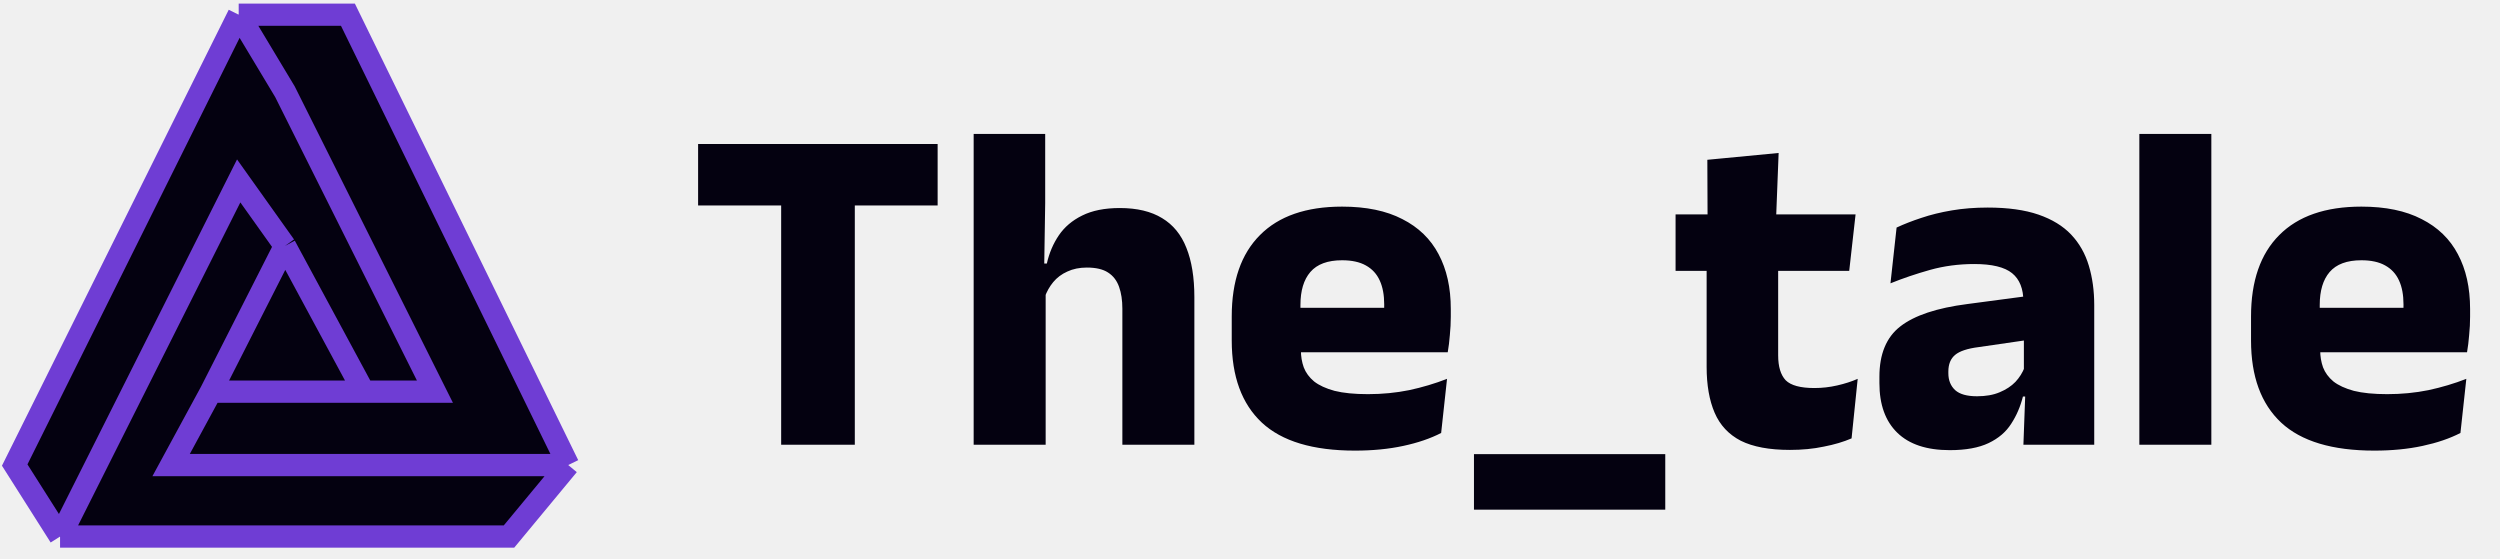
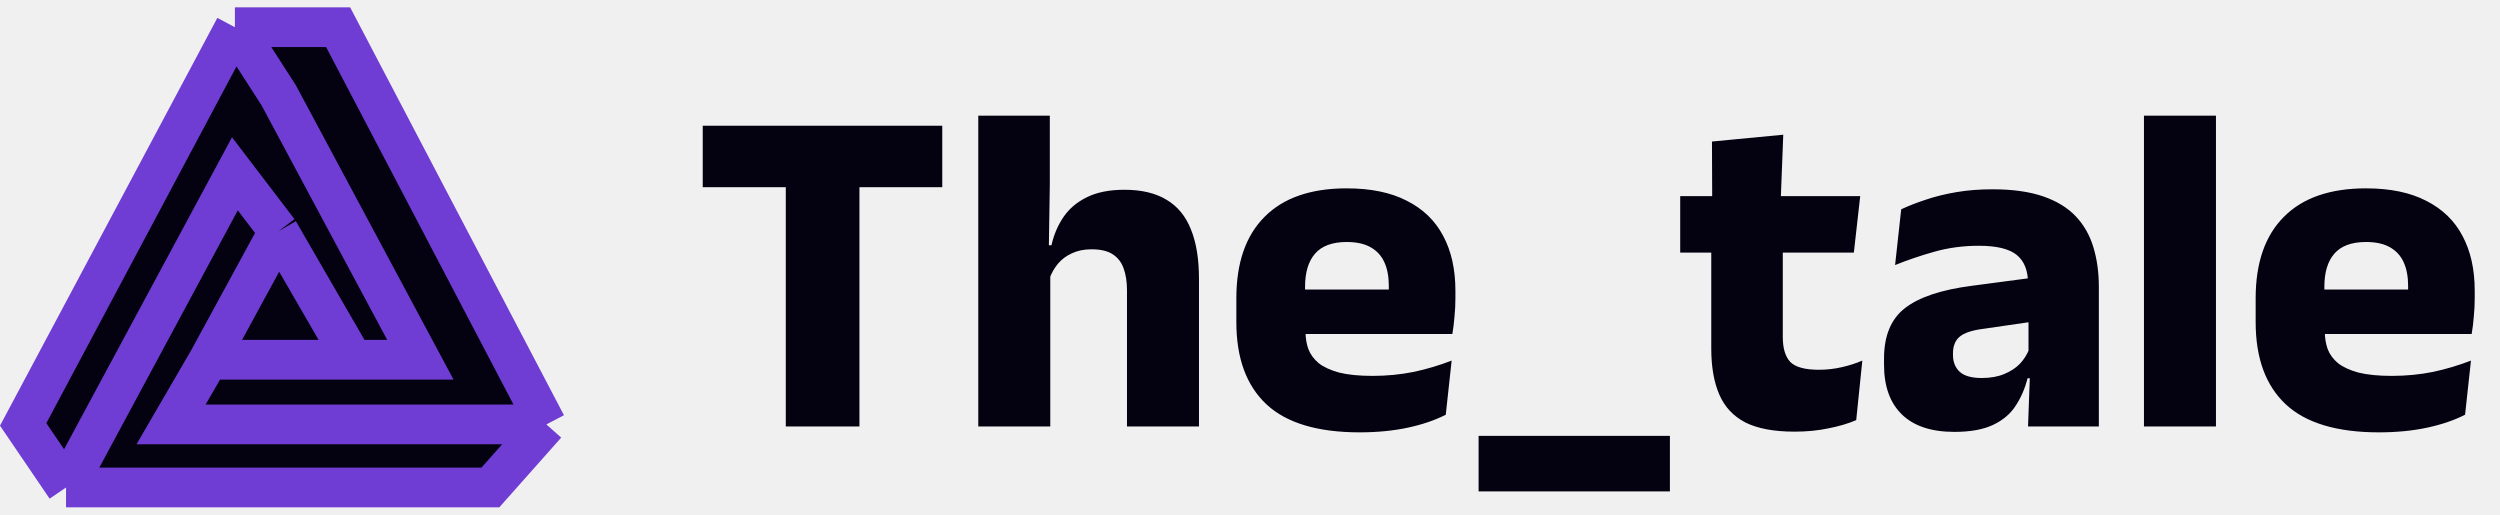
- <svg xmlns="http://www.w3.org/2000/svg" width="170" height="38" viewBox="0 0 170 38" fill="none">
-   <path d="M38.639 31.623L34.611 36.485H4.084L1 31.623L16.231 1H23.659L38.639 31.623Z" fill="#040110" />
-   <path d="M14.344 26.635H24.729M14.344 26.635L19.379 16.722M14.344 26.635L11.637 31.623H38.639M24.729 26.635L19.379 16.722M24.729 26.635H29.576L19.379 6.241L16.231 1M19.379 16.722L16.231 12.302L4.084 36.485M38.639 31.623L34.611 36.485H4.084M38.639 31.623L23.659 1H16.231M16.231 1L1 31.623L4.084 36.485" stroke="#6F3DD4" stroke-width="1.513" />
-   <path d="M53.119 30.242V10.754H58.127V30.242H53.119ZM47.471 13.97V9.794H63.759V13.97H47.471ZM76.321 30.242V20.994C76.321 20.418 76.246 19.922 76.097 19.506C75.947 19.08 75.697 18.754 75.345 18.53C75.003 18.306 74.523 18.194 73.905 18.194C73.403 18.194 72.961 18.285 72.577 18.466C72.193 18.637 71.873 18.877 71.617 19.186C71.371 19.485 71.179 19.826 71.041 20.21L70.049 17.922H71.185C71.345 17.208 71.617 16.568 72.001 16.002C72.385 15.437 72.913 14.989 73.585 14.658C74.267 14.317 75.121 14.146 76.145 14.146C77.318 14.146 78.278 14.376 79.025 14.834C79.771 15.282 80.321 15.954 80.673 16.85C81.035 17.746 81.217 18.866 81.217 20.21V30.242H76.321ZM66.209 30.242V9.106H71.073V13.81L70.993 18.994L71.105 19.378V30.242H66.209ZM92.142 30.642C89.283 30.642 87.171 30.008 85.806 28.738C84.44 27.458 83.758 25.597 83.758 23.154V21.522C83.758 19.112 84.398 17.266 85.678 15.986C86.958 14.696 88.819 14.05 91.262 14.05C92.904 14.05 94.27 14.333 95.358 14.898C96.456 15.453 97.278 16.248 97.822 17.282C98.376 18.317 98.654 19.56 98.654 21.01V21.538C98.654 21.944 98.632 22.36 98.59 22.786C98.558 23.202 98.51 23.592 98.446 23.954H94.03C94.072 23.336 94.099 22.754 94.11 22.21C94.12 21.656 94.126 21.154 94.126 20.706C94.126 20.056 94.024 19.512 93.822 19.074C93.619 18.626 93.304 18.285 92.878 18.05C92.462 17.816 91.923 17.698 91.262 17.698C90.28 17.698 89.56 17.965 89.102 18.498C88.654 19.021 88.43 19.768 88.43 20.738V22.178L88.462 22.706V23.826C88.462 24.232 88.526 24.616 88.654 24.978C88.792 25.341 89.027 25.661 89.358 25.938C89.699 26.205 90.163 26.418 90.75 26.578C91.347 26.728 92.104 26.802 93.022 26.802C93.992 26.802 94.926 26.712 95.822 26.53C96.718 26.338 97.576 26.082 98.398 25.762L97.998 29.442C97.272 29.816 96.414 30.109 95.422 30.322C94.43 30.536 93.336 30.642 92.142 30.642ZM86.35 23.954V20.93H97.454V23.954H86.35ZM100.23 34.658V30.882H113.238V34.658H100.23ZM121.715 30.594C120.318 30.594 119.203 30.386 118.371 29.97C117.55 29.544 116.958 28.909 116.595 28.066C116.233 27.224 116.051 26.184 116.051 24.946V16.162H120.915V24.162C120.915 24.93 121.086 25.496 121.427 25.858C121.779 26.21 122.43 26.386 123.379 26.386C123.902 26.386 124.419 26.328 124.931 26.21C125.443 26.093 125.907 25.944 126.323 25.762L125.907 29.81C125.363 30.045 124.734 30.232 124.019 30.37C123.315 30.52 122.547 30.594 121.715 30.594ZM113.939 18.418V14.578H126.179L125.747 18.418H113.939ZM116.115 14.93L116.099 10.866L120.947 10.402L120.771 14.93H116.115ZM137.592 30.242L137.736 26.306L137.624 26.066V21.154L137.592 20.514C137.592 19.64 137.336 18.994 136.824 18.578C136.312 18.162 135.453 17.954 134.248 17.954C133.192 17.954 132.189 18.088 131.24 18.354C130.29 18.621 129.394 18.925 128.552 19.266L128.968 15.474C129.469 15.24 130.029 15.021 130.648 14.818C131.277 14.605 131.97 14.434 132.728 14.306C133.485 14.178 134.296 14.114 135.16 14.114C136.536 14.114 137.688 14.274 138.616 14.594C139.544 14.914 140.285 15.368 140.84 15.954C141.394 16.541 141.794 17.245 142.04 18.066C142.285 18.877 142.408 19.773 142.408 20.754V30.242H137.592ZM132.584 30.61C131.016 30.61 129.826 30.216 129.016 29.426C128.205 28.637 127.8 27.512 127.8 26.05V25.618C127.8 24.072 128.274 22.93 129.224 22.194C130.184 21.448 131.704 20.941 133.784 20.674L138.008 20.114L138.296 23.058L134.552 23.602C133.794 23.698 133.261 23.874 132.952 24.13C132.642 24.386 132.488 24.765 132.488 25.266V25.378C132.488 25.858 132.642 26.242 132.952 26.53C133.261 26.808 133.757 26.946 134.44 26.946C135.037 26.946 135.549 26.856 135.976 26.674C136.413 26.493 136.77 26.258 137.048 25.97C137.325 25.672 137.533 25.341 137.672 24.978L138.36 26.962H137.56C137.389 27.645 137.122 28.264 136.76 28.818C136.408 29.373 135.896 29.81 135.224 30.13C134.552 30.45 133.672 30.61 132.584 30.61ZM145.475 30.242V9.106H150.371V30.242H145.475ZM161.454 30.642C158.596 30.642 156.484 30.008 155.118 28.738C153.753 27.458 153.07 25.597 153.07 23.154V21.522C153.07 19.112 153.71 17.266 154.99 15.986C156.27 14.696 158.132 14.05 160.574 14.05C162.217 14.05 163.582 14.333 164.67 14.898C165.769 15.453 166.59 16.248 167.134 17.282C167.689 18.317 167.966 19.56 167.966 21.01V21.538C167.966 21.944 167.945 22.36 167.902 22.786C167.87 23.202 167.822 23.592 167.758 23.954H163.342C163.385 23.336 163.412 22.754 163.422 22.21C163.433 21.656 163.438 21.154 163.438 20.706C163.438 20.056 163.337 19.512 163.134 19.074C162.932 18.626 162.617 18.285 162.19 18.05C161.774 17.816 161.236 17.698 160.574 17.698C159.593 17.698 158.873 17.965 158.414 18.498C157.966 19.021 157.742 19.768 157.742 20.738V22.178L157.774 22.706V23.826C157.774 24.232 157.838 24.616 157.966 24.978C158.105 25.341 158.34 25.661 158.67 25.938C159.012 26.205 159.476 26.418 160.062 26.578C160.66 26.728 161.417 26.802 162.334 26.802C163.305 26.802 164.238 26.712 165.134 26.53C166.03 26.338 166.889 26.082 167.71 25.762L167.31 29.442C166.585 29.816 165.726 30.109 164.734 30.322C163.742 30.536 162.649 30.642 161.454 30.642ZM155.662 23.954V20.93H166.766V23.954H155.662Z" fill="#040110" />
+ <svg xmlns="http://www.w3.org/2000/svg" width="170" height="35" viewBox="0 0 170 35" fill="none">
+   <g clip-path="url(#clip0_1_11)">
+     <path d="M37.152 28.861L33.345 33.149H4.491L1.576 28.861L15.973 1.851H22.993L37.152 28.861Z" fill="#040110" />
+     <path d="M14.188 24.461H24.005M14.188 24.461L18.948 15.718M14.188 24.461L11.63 28.861H37.152M24.005 24.461L18.948 15.718M24.005 24.461H28.585L18.948 6.473L15.973 1.851M18.948 15.718L15.973 11.82L4.491 33.149M37.152 28.861L33.345 33.149H4.491M37.152 28.861L22.993 1.851H15.973M15.973 1.851L1.576 28.861L4.491 33.149" stroke="#6F3DD4" stroke-width="2.702" />
+   </g>
+   <path d="M53.434 29V9.512H58.442V29H53.434ZM47.786 12.728V8.552H64.074V12.728H47.786ZM76.635 29V19.752C76.635 19.176 76.561 18.68 76.411 18.264C76.262 17.837 76.011 17.512 75.659 17.288C75.318 17.064 74.838 16.952 74.219 16.952C73.718 16.952 73.275 17.043 72.891 17.224C72.507 17.395 72.187 17.635 71.931 17.944C71.686 18.243 71.494 18.584 71.355 18.968L70.363 16.68H71.499C71.659 15.965 71.931 15.325 72.315 14.76C72.699 14.195 73.227 13.747 73.899 13.416C74.582 13.075 75.435 12.904 76.459 12.904C77.632 12.904 78.593 13.133 79.339 13.592C80.086 14.04 80.635 14.712 80.987 15.608C81.35 16.504 81.531 17.624 81.531 18.968V29H76.635ZM66.523 29V7.864H71.387V12.568L71.307 17.752L71.419 18.136V29H66.523ZM92.456 29.4C89.597 29.4 87.486 28.765 86.12 27.496C84.755 26.216 84.072 24.355 84.072 21.912V20.28C84.072 17.869 84.712 16.024 85.992 14.744C87.272 13.453 89.133 12.808 91.576 12.808C93.219 12.808 94.584 13.091 95.672 13.656C96.771 14.211 97.592 15.005 98.136 16.04C98.691 17.075 98.968 18.317 98.968 19.768V20.296C98.968 20.701 98.947 21.117 98.904 21.544C98.872 21.96 98.824 22.349 98.76 22.712H94.344C94.387 22.093 94.413 21.512 94.424 20.968C94.435 20.413 94.44 19.912 94.44 19.464C94.44 18.813 94.339 18.269 94.136 17.832C93.933 17.384 93.619 17.043 93.192 16.808C92.776 16.573 92.237 16.456 91.576 16.456C90.595 16.456 89.875 16.723 89.416 17.256C88.968 17.779 88.744 18.525 88.744 19.496V20.936L88.776 21.464V22.584C88.776 22.989 88.84 23.373 88.968 23.736C89.107 24.099 89.341 24.419 89.672 24.696C90.013 24.963 90.478 25.176 91.064 25.336C91.662 25.485 92.419 25.56 93.336 25.56C94.307 25.56 95.24 25.469 96.136 25.288C97.032 25.096 97.891 24.84 98.712 24.52L98.312 28.2C97.587 28.573 96.728 28.867 95.736 29.08C94.744 29.293 93.651 29.4 92.456 29.4ZM86.664 22.712V19.688H97.768V22.712H86.664ZM100.545 33.416V29.64H113.553V33.416H100.545ZM122.03 29.352C120.633 29.352 119.518 29.144 118.686 28.728C117.865 28.301 117.273 27.667 116.91 26.824C116.547 25.981 116.366 24.941 116.366 23.704V14.92H121.23V22.92C121.23 23.688 121.401 24.253 121.742 24.616C122.094 24.968 122.745 25.144 123.694 25.144C124.217 25.144 124.734 25.085 125.246 24.968C125.758 24.851 126.222 24.701 126.638 24.52L126.222 28.568C125.678 28.803 125.049 28.989 124.334 29.128C123.63 29.277 122.862 29.352 122.03 29.352ZM114.254 17.176V13.336H126.494L126.062 17.176H114.254ZM116.43 13.688L116.414 9.624L121.262 9.16L121.086 13.688H116.43ZM137.906 29L138.05 25.064L137.938 24.824V19.912L137.906 19.272C137.906 18.397 137.65 17.752 137.138 17.336C136.626 16.92 135.767 16.712 134.562 16.712C133.506 16.712 132.503 16.845 131.554 17.112C130.605 17.379 129.709 17.683 128.866 18.024L129.282 14.232C129.783 13.997 130.343 13.779 130.962 13.576C131.591 13.363 132.285 13.192 133.042 13.064C133.799 12.936 134.61 12.872 135.474 12.872C136.85 12.872 138.002 13.032 138.93 13.352C139.858 13.672 140.599 14.125 141.154 14.712C141.709 15.299 142.109 16.003 142.354 16.824C142.599 17.635 142.722 18.531 142.722 19.512V29H137.906ZM132.898 29.368C131.33 29.368 130.141 28.973 129.33 28.184C128.519 27.395 128.114 26.269 128.114 24.808V24.376C128.114 22.829 128.589 21.688 129.538 20.952C130.498 20.205 132.018 19.699 134.098 19.432L138.322 18.872L138.61 21.816L134.866 22.36C134.109 22.456 133.575 22.632 133.266 22.888C132.957 23.144 132.802 23.523 132.802 24.024V24.136C132.802 24.616 132.957 25 133.266 25.288C133.575 25.565 134.071 25.704 134.754 25.704C135.351 25.704 135.863 25.613 136.29 25.432C136.727 25.251 137.085 25.016 137.362 24.728C137.639 24.429 137.847 24.099 137.986 23.736L138.674 25.72H137.874C137.703 26.403 137.437 27.021 137.074 27.576C136.722 28.131 136.21 28.568 135.538 28.888C134.866 29.208 133.986 29.368 132.898 29.368ZM145.789 29V7.864H150.685V29H145.789ZM161.769 29.4C158.91 29.4 156.798 28.765 155.433 27.496C154.067 26.216 153.385 24.355 153.385 21.912V20.28C153.385 17.869 154.025 16.024 155.305 14.744C156.585 13.453 158.446 12.808 160.889 12.808C162.531 12.808 163.897 13.091 164.985 13.656C166.083 14.211 166.905 15.005 167.449 16.04C168.003 17.075 168.281 18.317 168.281 19.768V20.296C168.281 20.701 168.259 21.117 168.217 21.544C168.185 21.96 168.137 22.349 168.073 22.712H163.657C163.699 22.093 163.726 21.512 163.737 20.968C163.747 20.413 163.753 19.912 163.753 19.464C163.753 18.813 163.651 18.269 163.449 17.832C163.246 17.384 162.931 17.043 162.505 16.808C162.089 16.573 161.55 16.456 160.889 16.456C159.907 16.456 159.187 16.723 158.729 17.256C158.281 17.779 158.057 18.525 158.057 19.496V20.936L158.089 21.464V22.584C158.089 22.989 158.153 23.373 158.281 23.736C158.419 24.099 158.654 24.419 158.985 24.696C159.326 24.963 159.79 25.176 160.377 25.336C160.974 25.485 161.731 25.56 162.649 25.56C163.619 25.56 164.553 25.469 165.449 25.288C166.345 25.096 167.203 24.84 168.025 24.52L167.625 28.2C166.899 28.573 166.041 28.867 165.049 29.08C164.057 29.293 162.963 29.4 161.769 29.4ZM155.977 22.712V19.688H167.081V22.712H155.977Z" fill="#040110" />
+   <defs>
+     <clipPath id="clip0_1_11">
+       <rect width="38.954" height="34" fill="white" transform="translate(0 0.5)" />
+     </clipPath>
+   </defs>
</svg>
